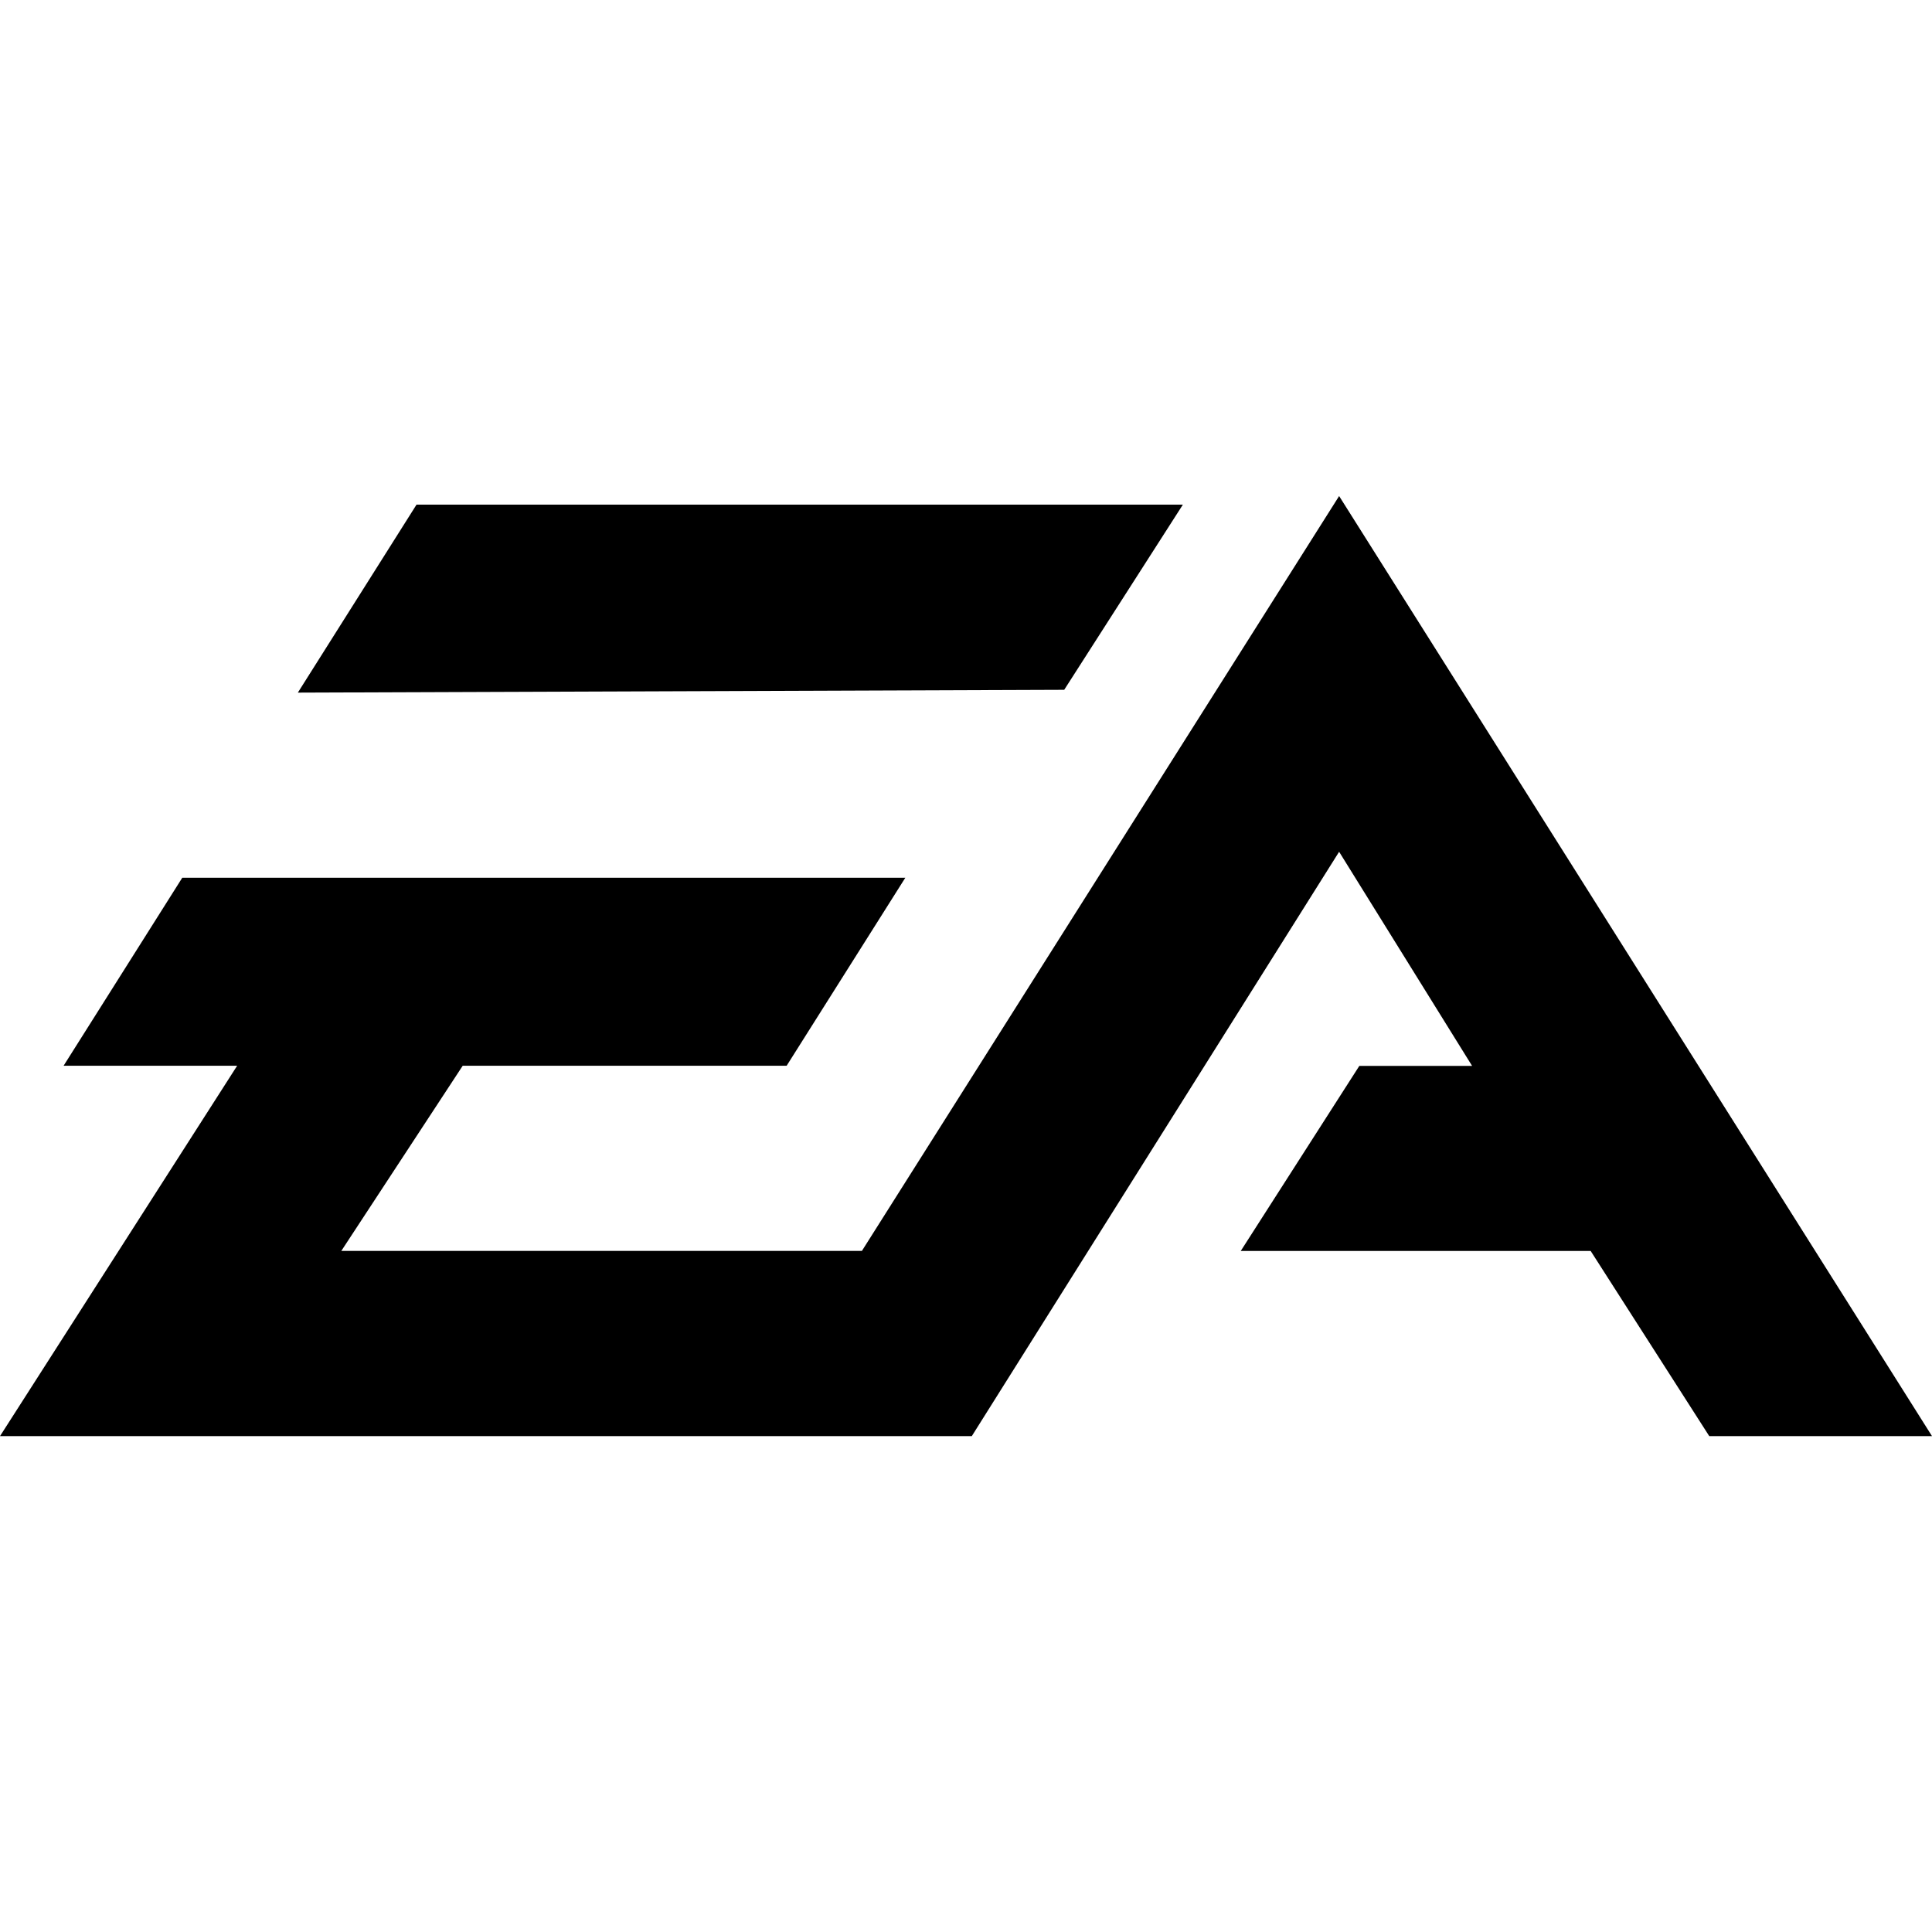
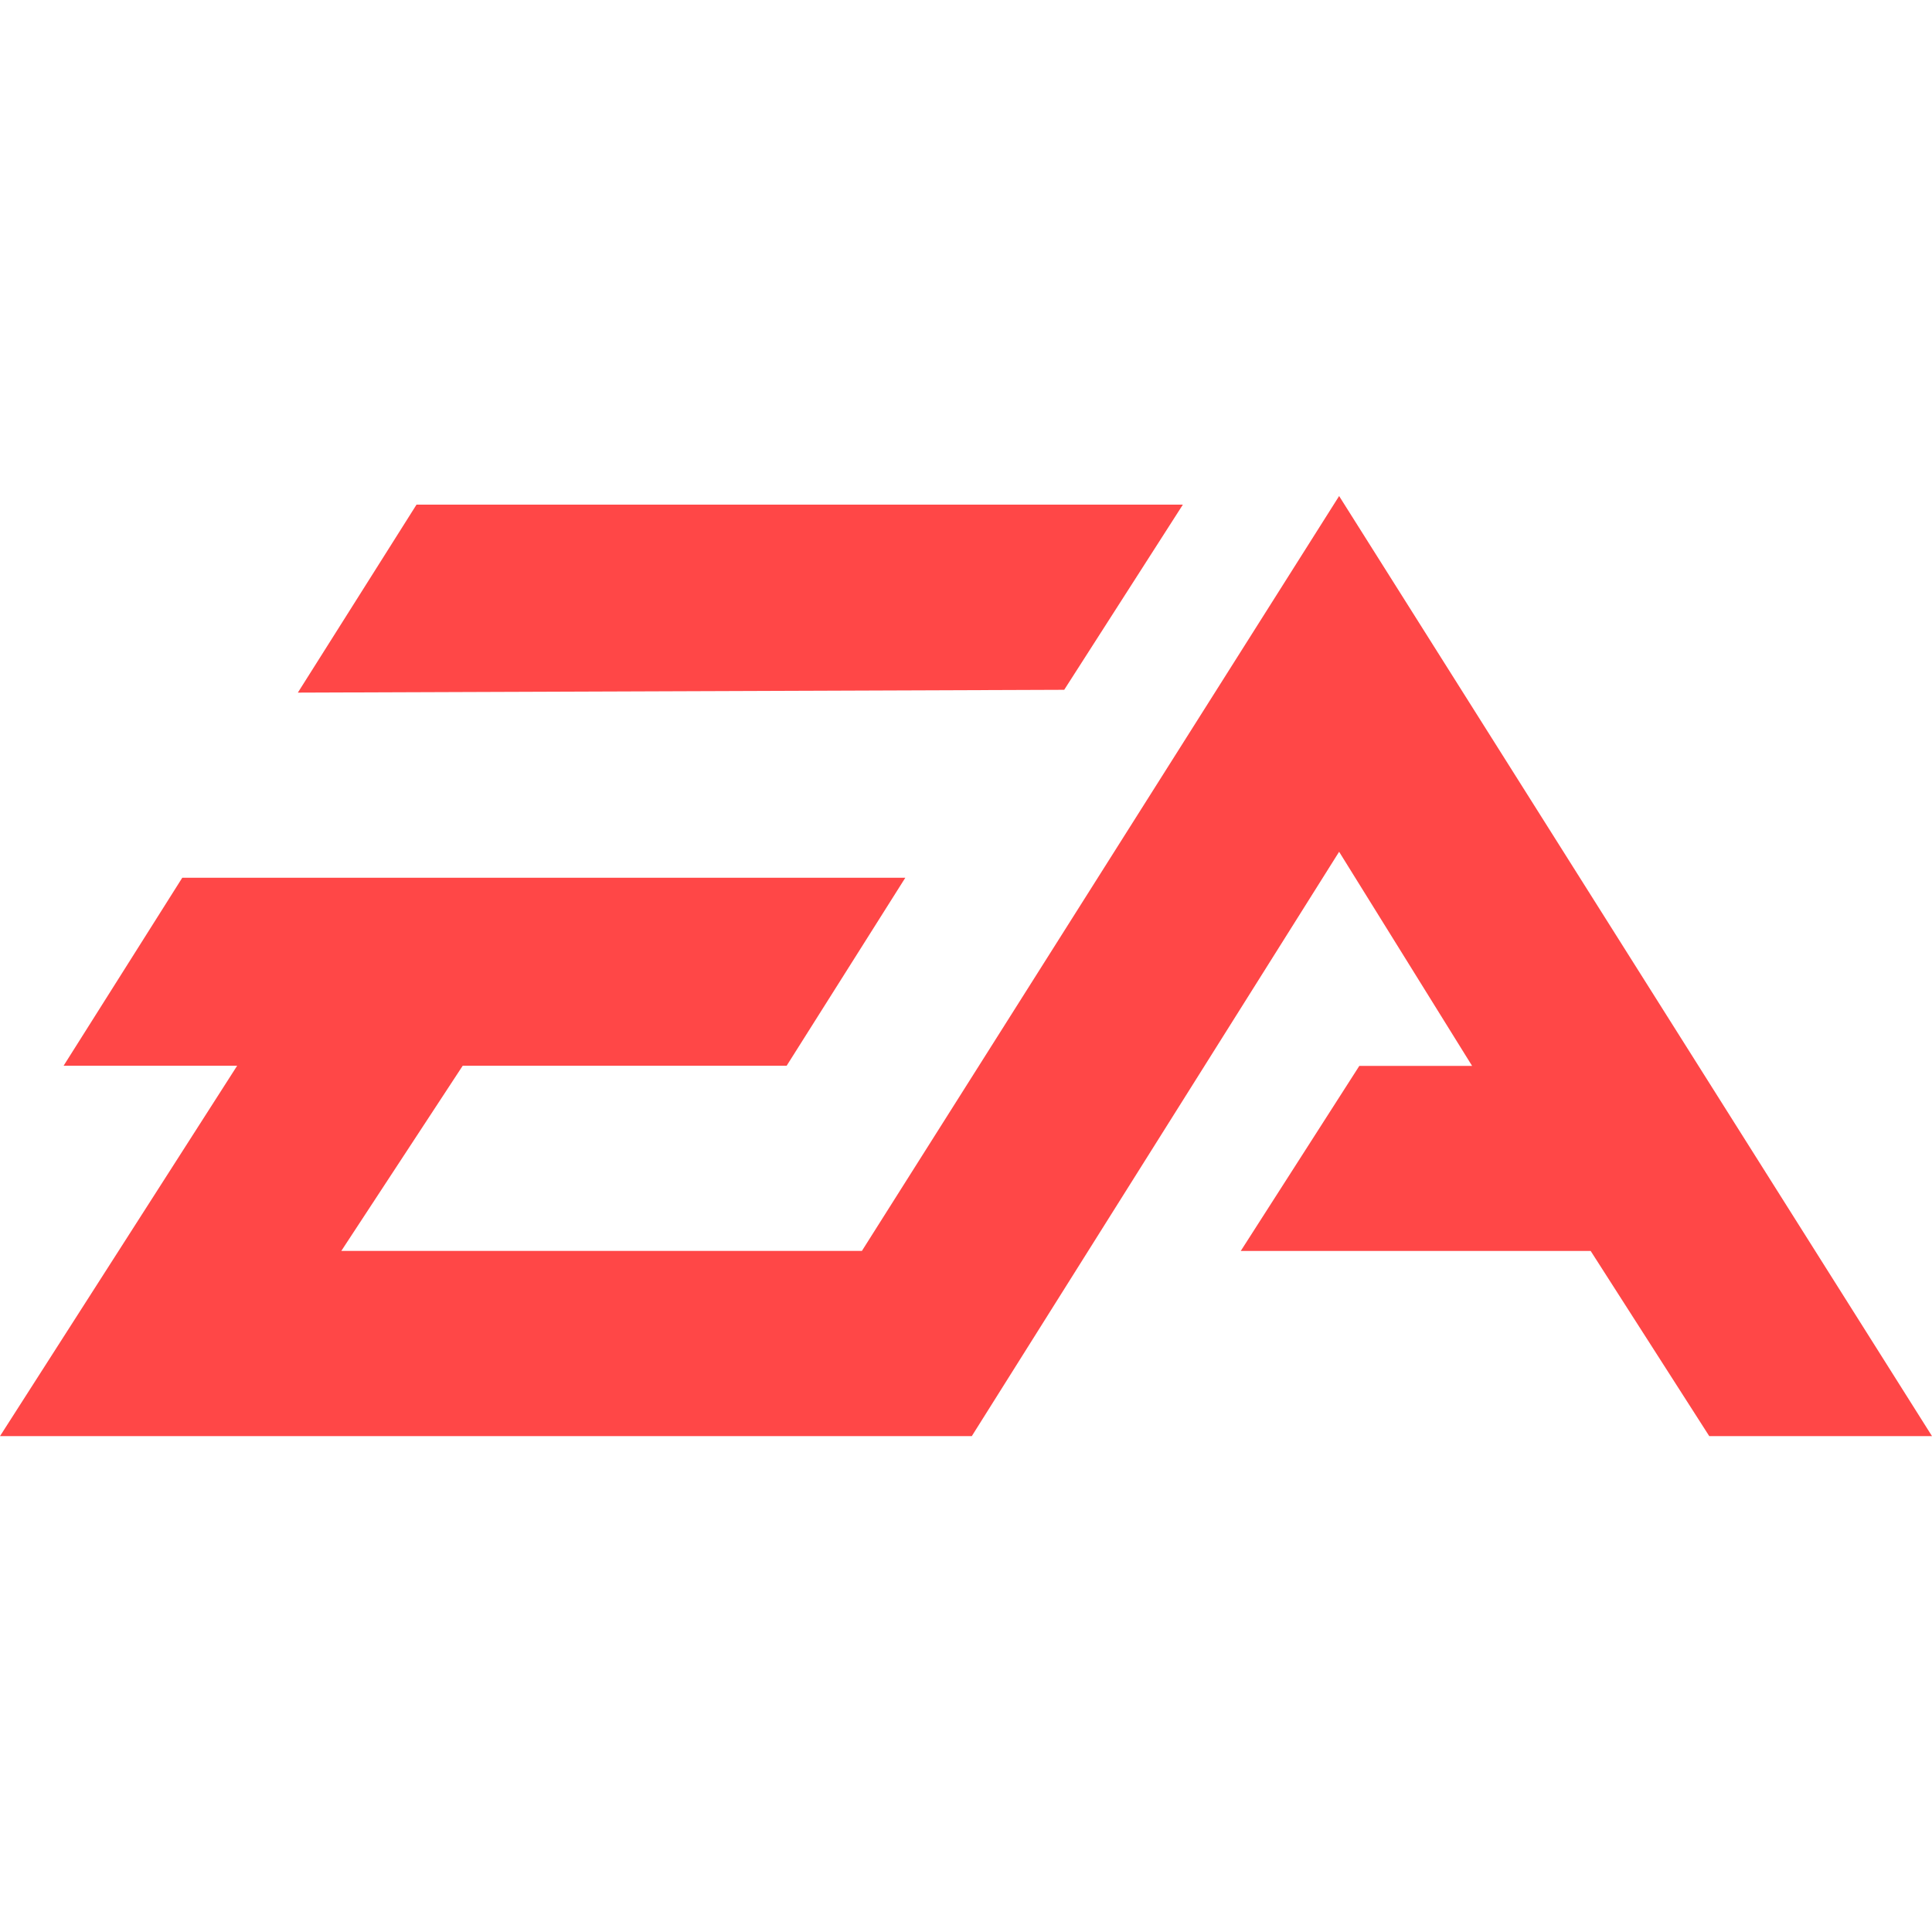
- <svg xmlns="http://www.w3.org/2000/svg" viewBox="0 0 24 24">
-   <path fill="#000000" d="M16.635 6.162l-5.928 9.377H4.24l1.508-2.3h4.024l1.474-2.335H2.264L.79 13.239h2.156L0 17.84h12.072l4.563-7.259 1.652 2.66h-1.401l-1.473 2.299h4.347l1.473 2.3H24zm-11.461.107L3.7 8.604l9.52-.035 1.474-2.3z" />
+ <svg xmlns="http://www.w3.org/2000/svg" role="img" viewBox="0 0 24 24">
+   <path fill="#FF4747" d="M16.635 6.162l-5.928 9.377H4.24l1.508-2.3h4.024l1.474-2.335H2.264L.79 13.239h2.156L0 17.84h12.072l4.563-7.259 1.652 2.66h-1.401l-1.473 2.299h4.347l1.473 2.3H24zm-11.461.107L3.7 8.604l9.52-.035 1.474-2.3z" />
</svg>
